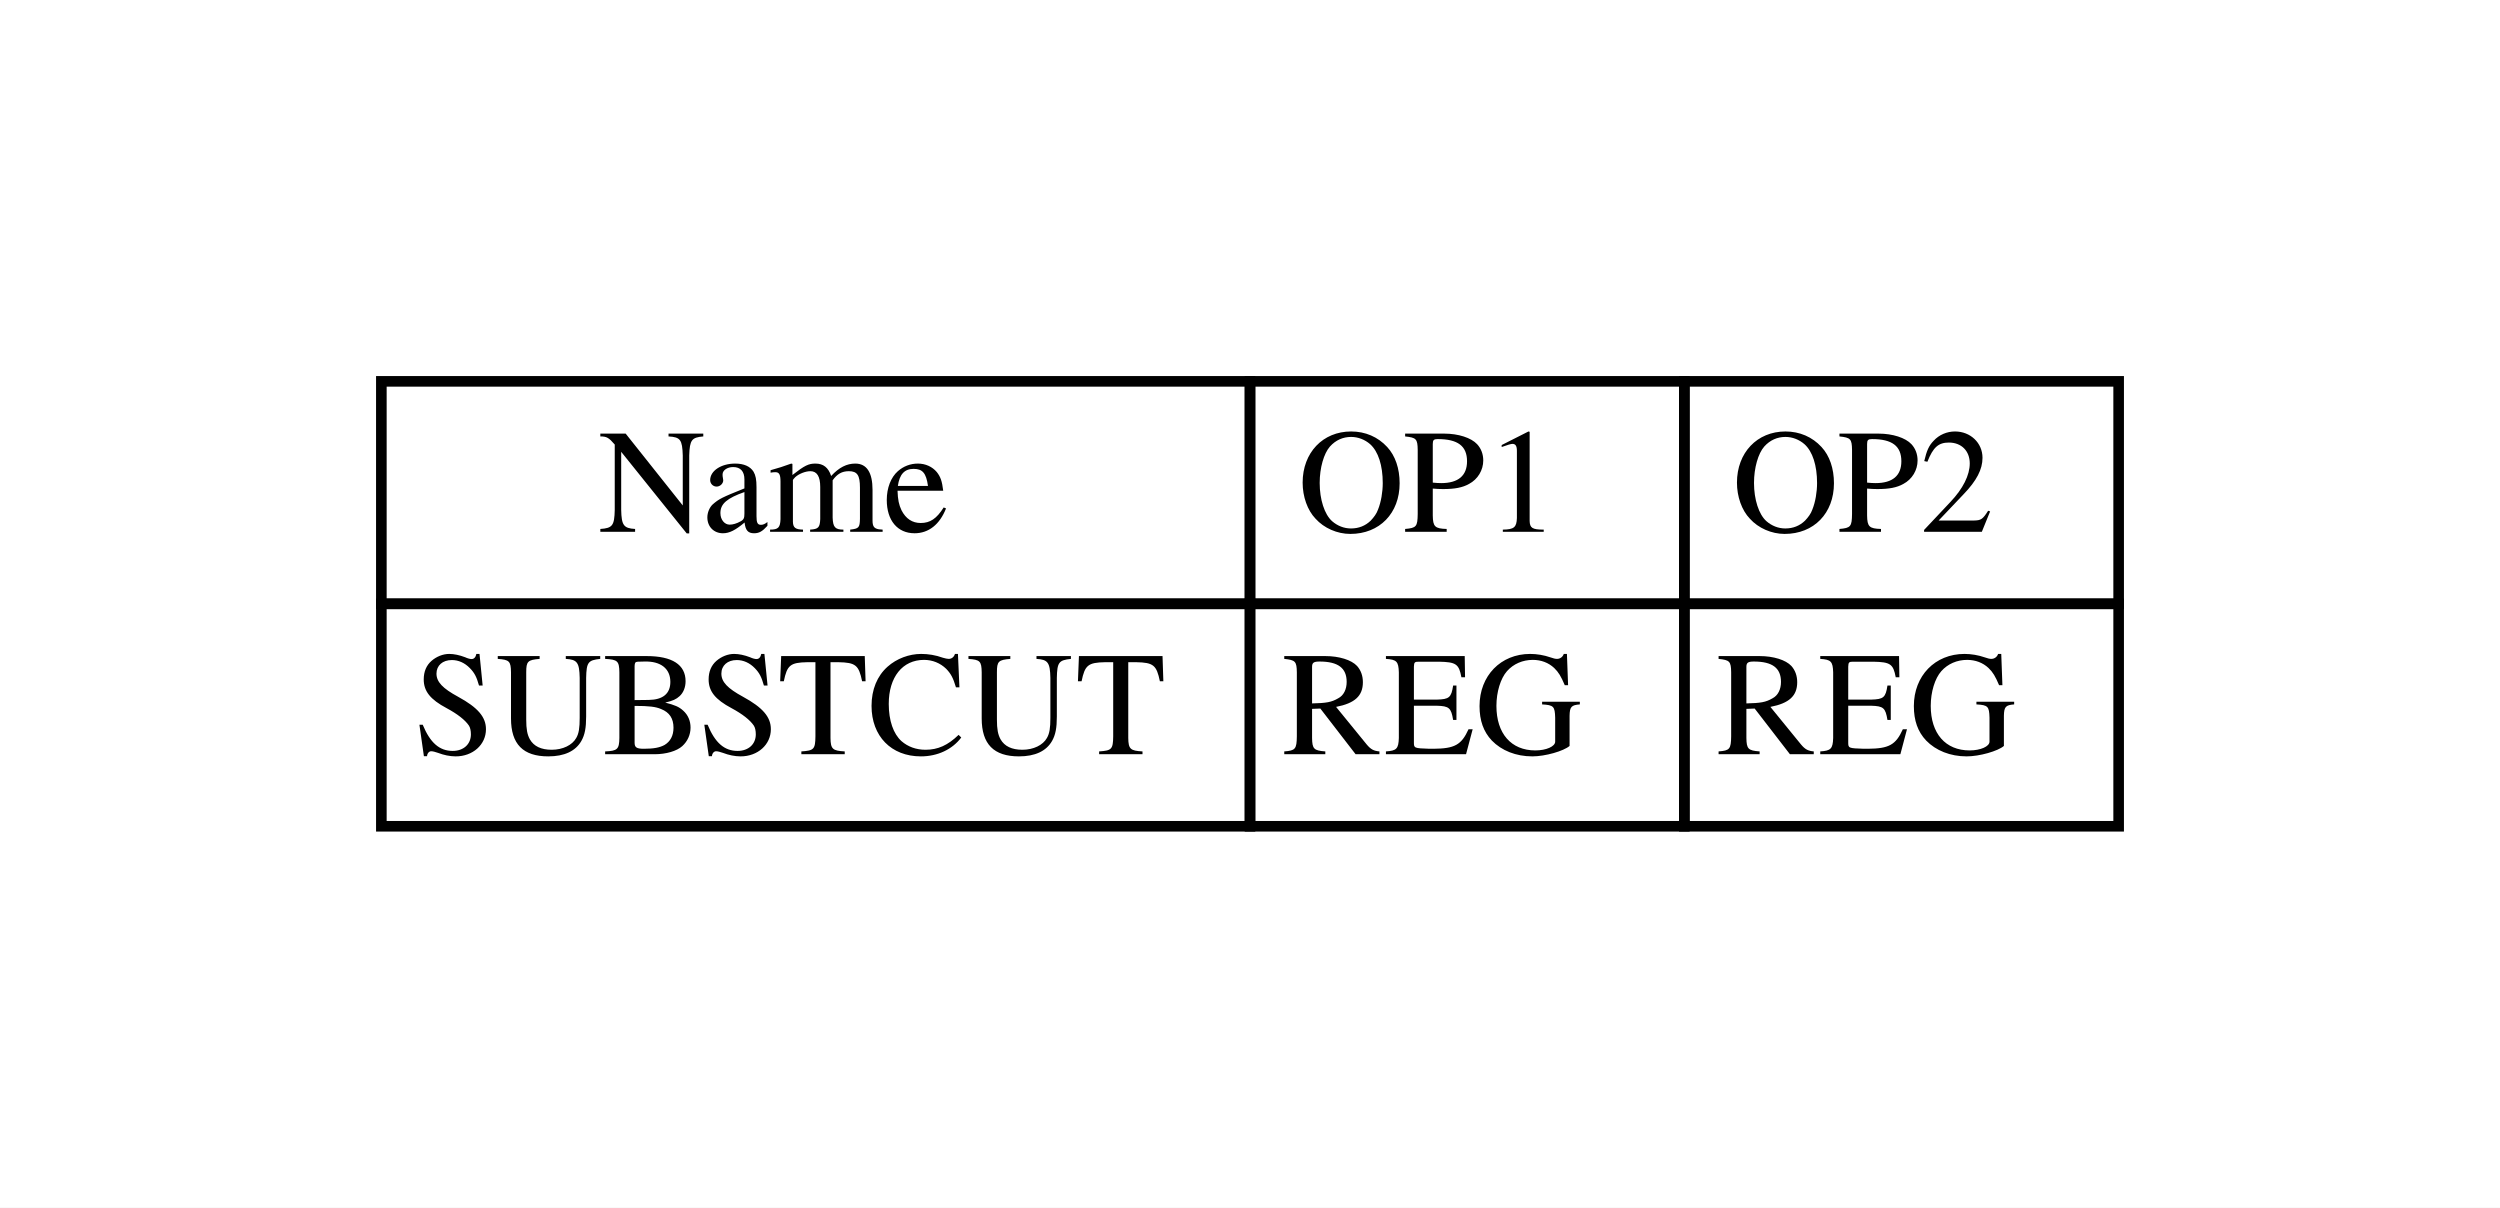
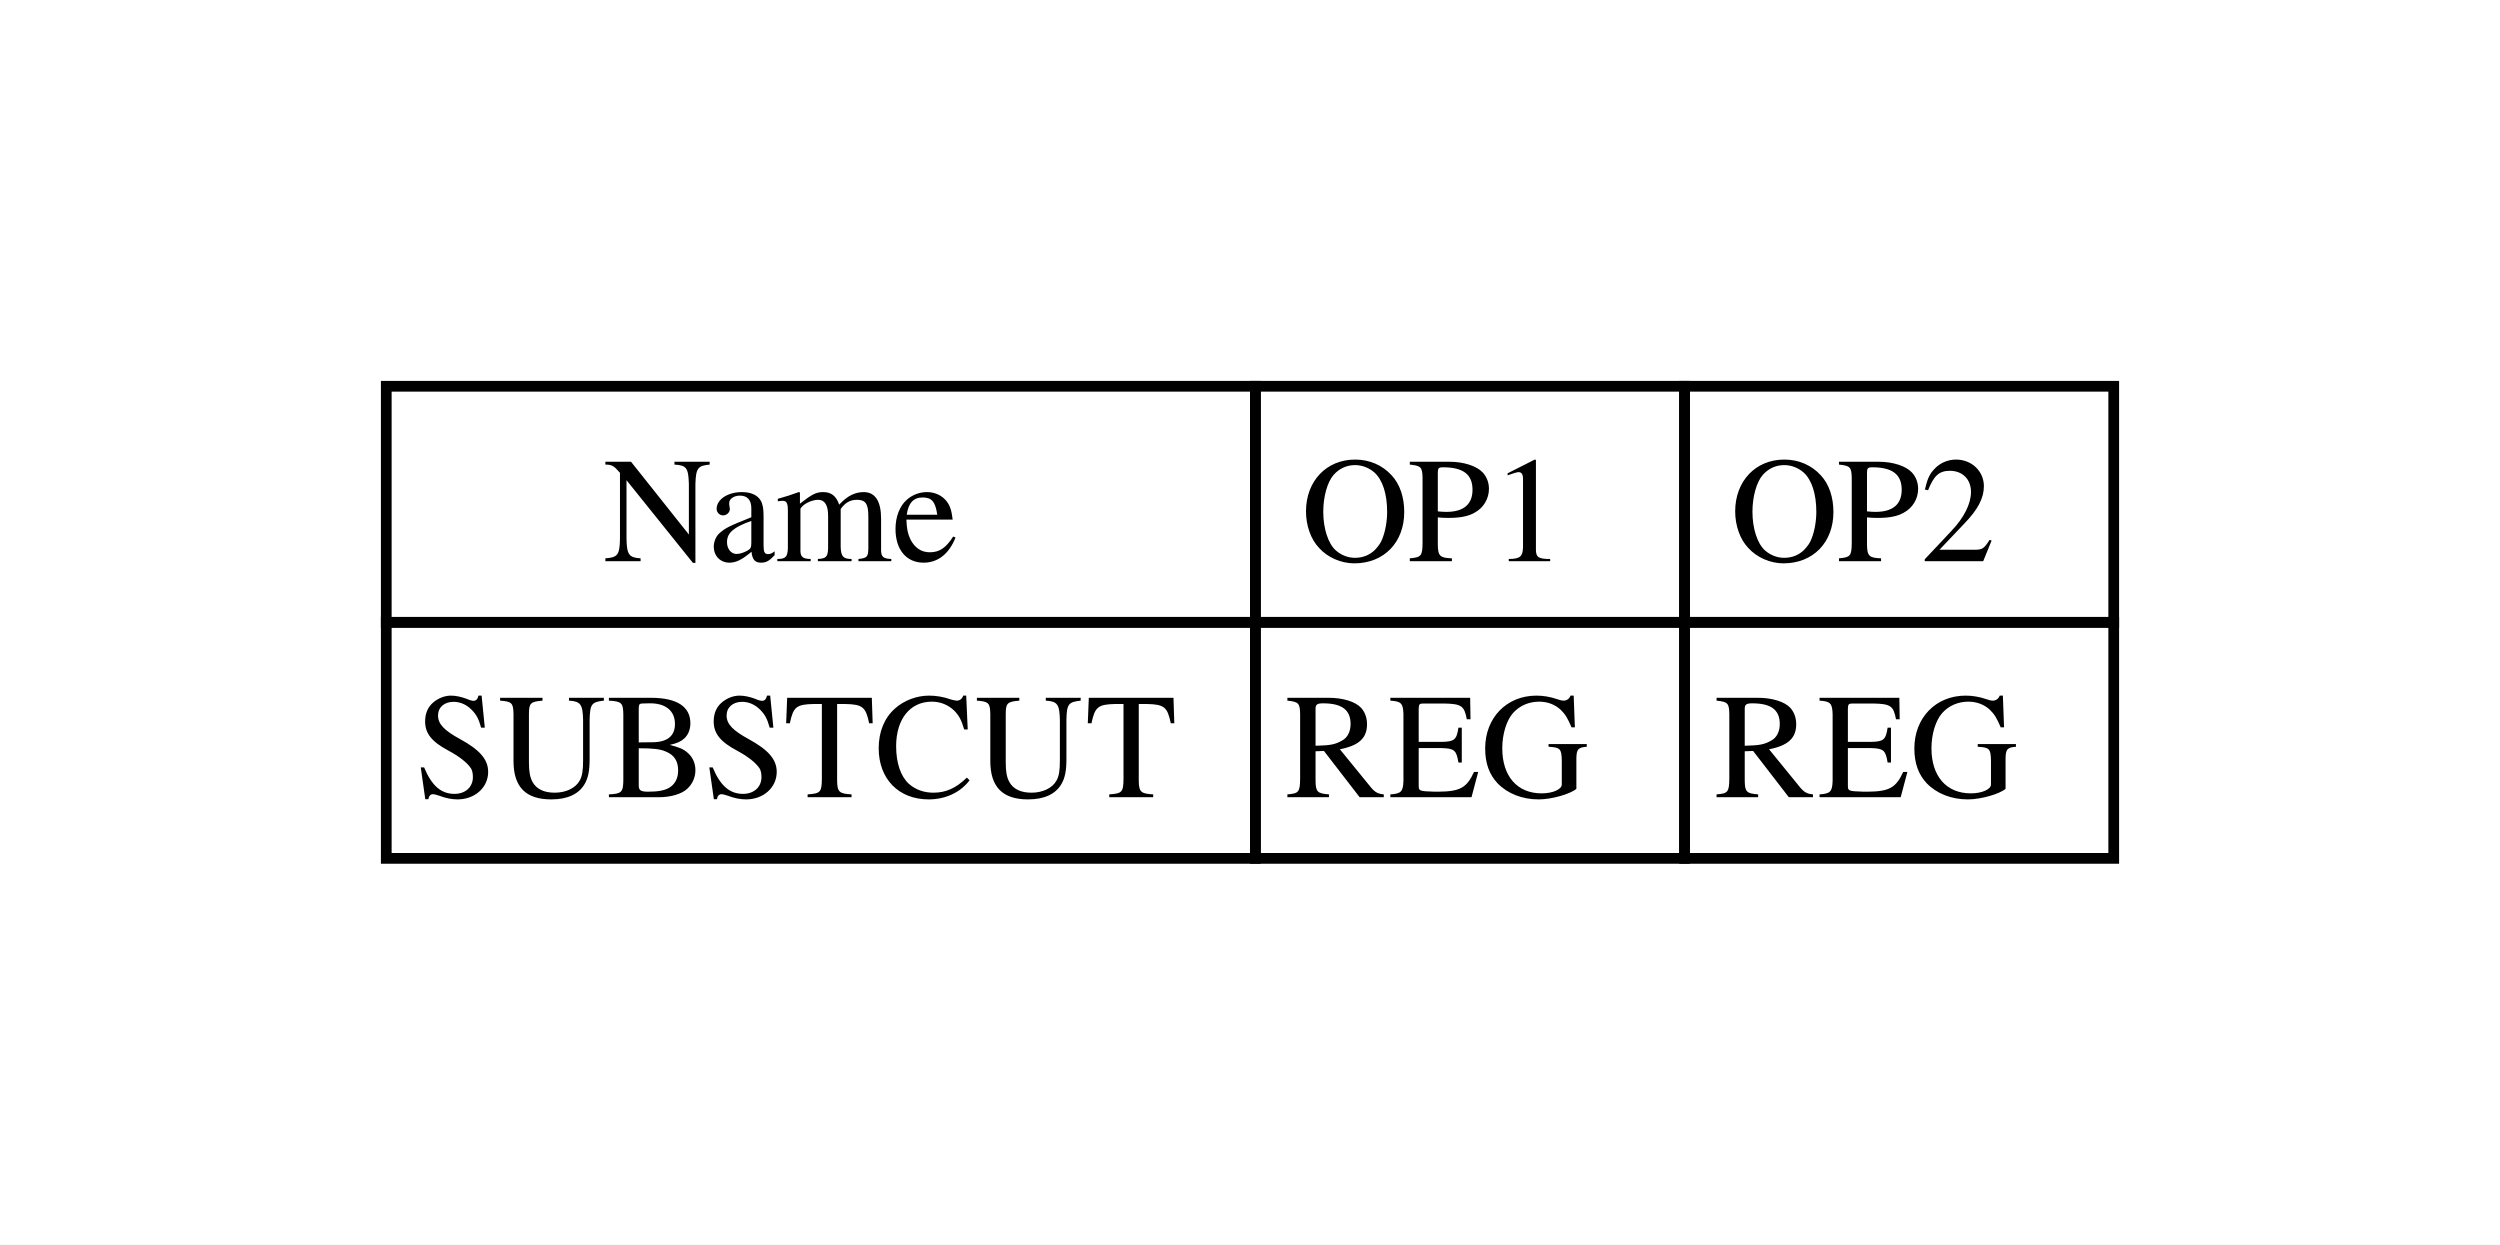
- <svg xmlns="http://www.w3.org/2000/svg" width="236pt" height="114pt" viewBox="0.00 0.00 236.00 114.00">
-   <g id="graph0" class="graph" transform="scale(1 1) rotate(0) translate(36 78)">
-     <polygon fill="white" stroke="none" points="-36,36 -36,-78 200,-78 200,36 -36,36" />
+ <svg xmlns="http://www.w3.org/2000/svg" width="233pt" height="116pt" viewBox="0.00 0.00 233.00 116.00">
+   <g id="graph0" class="graph" transform="scale(1 1) rotate(0) translate(36 80)">
+     <polygon fill="white" stroke="none" points="-36,36 -36,-80 197,-80 197,36 -36,36" />
    <g id="node1" class="node">
-       <polygon fill="none" stroke="black" points="0,-21 0,-42 82,-42 82,-21 0,-21" />
-       <text text-anchor="start" x="20.5" y="-27.8" font-family="Times,serif" font-size="14.00"> Name </text>
-       <polygon fill="none" stroke="black" points="82,-21 82,-42 123,-42 123,-21 82,-21" />
-       <text text-anchor="start" x="86.5" y="-27.8" font-family="Times,serif" font-size="14.00"> OP1 </text>
-       <polygon fill="none" stroke="black" points="123,-21 123,-42 164,-42 164,-21 123,-21" />
-       <text text-anchor="start" x="127.5" y="-27.8" font-family="Times,serif" font-size="14.00"> OP2 </text>
-       <polygon fill="none" stroke="black" points="0,0 0,-21 82,-21 82,0 0,0" />
-       <text text-anchor="start" x="3" y="-6.8" font-family="Times,serif" font-size="14.00"> SUBSTCUT </text>
-       <polygon fill="none" stroke="black" points="82,0 82,-21 123,-21 123,0 82,0" />
-       <text text-anchor="start" x="85" y="-6.8" font-family="Times,serif" font-size="14.00"> REG </text>
-       <polygon fill="none" stroke="black" points="123,0 123,-21 164,-21 164,0 123,0" />
-       <text text-anchor="start" x="126" y="-6.8" font-family="Times,serif" font-size="14.00"> REG </text>
+       <polygon fill="none" stroke="black" points="0,-22 0,-44 81,-44 81,-22 0,-22" />
+       <text text-anchor="start" x="20.25" y="-27.7" font-family="Times,serif" font-size="14.00"> Name </text>
+       <polygon fill="none" stroke="black" points="81,-22 81,-44 121,-44 121,-22 81,-22" />
+       <text text-anchor="start" x="85.25" y="-27.7" font-family="Times,serif" font-size="14.00"> OP1 </text>
+       <polygon fill="none" stroke="black" points="121,-22 121,-44 161,-44 161,-22 121,-22" />
+       <text text-anchor="start" x="125.25" y="-27.7" font-family="Times,serif" font-size="14.00"> OP2 </text>
+       <polygon fill="none" stroke="black" points="0,0 0,-22 81,-22 81,0 0,0" />
+       <text text-anchor="start" x="2.62" y="-5.7" font-family="Times,serif" font-size="14.00"> SUBSTCUT </text>
+       <polygon fill="none" stroke="black" points="81,0 81,-22 121,-22 121,0 81,0" />
+       <text text-anchor="start" x="83.75" y="-5.7" font-family="Times,serif" font-size="14.00"> REG </text>
+       <polygon fill="none" stroke="black" points="121,0 121,-22 161,-22 161,0 121,0" />
+       <text text-anchor="start" x="123.75" y="-5.7" font-family="Times,serif" font-size="14.00"> REG </text>
    </g>
  </g>
</svg>
